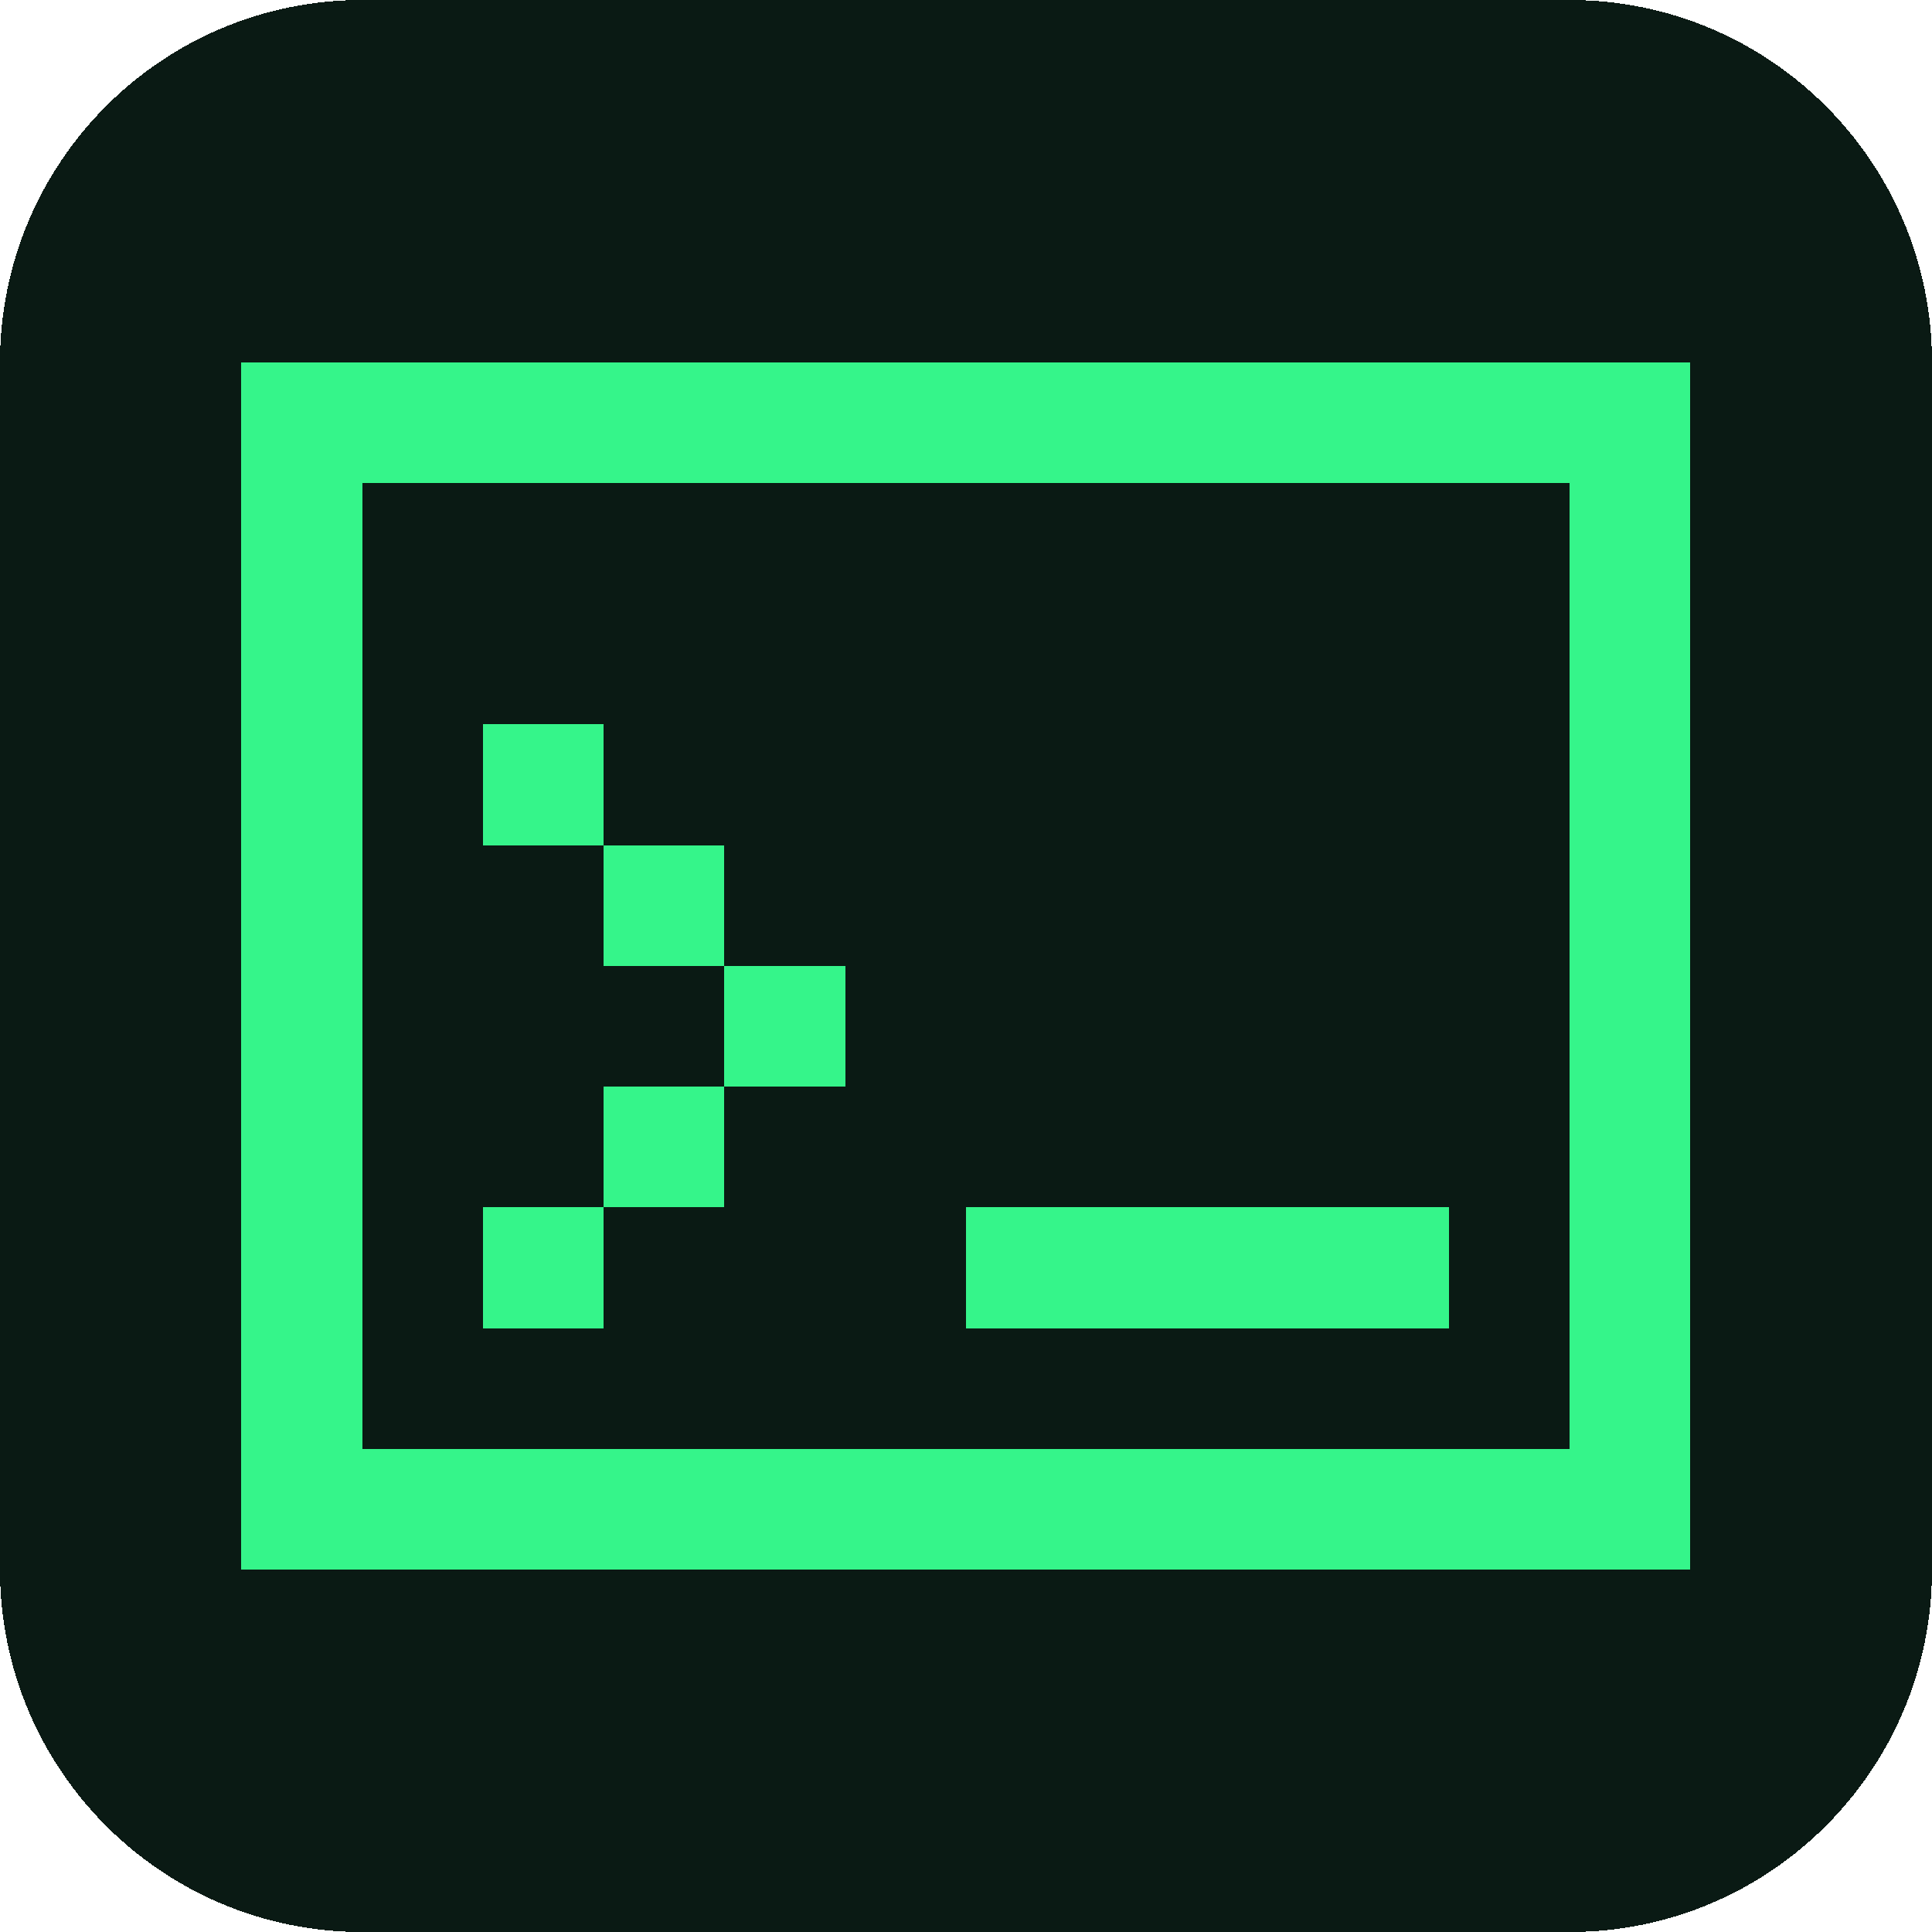
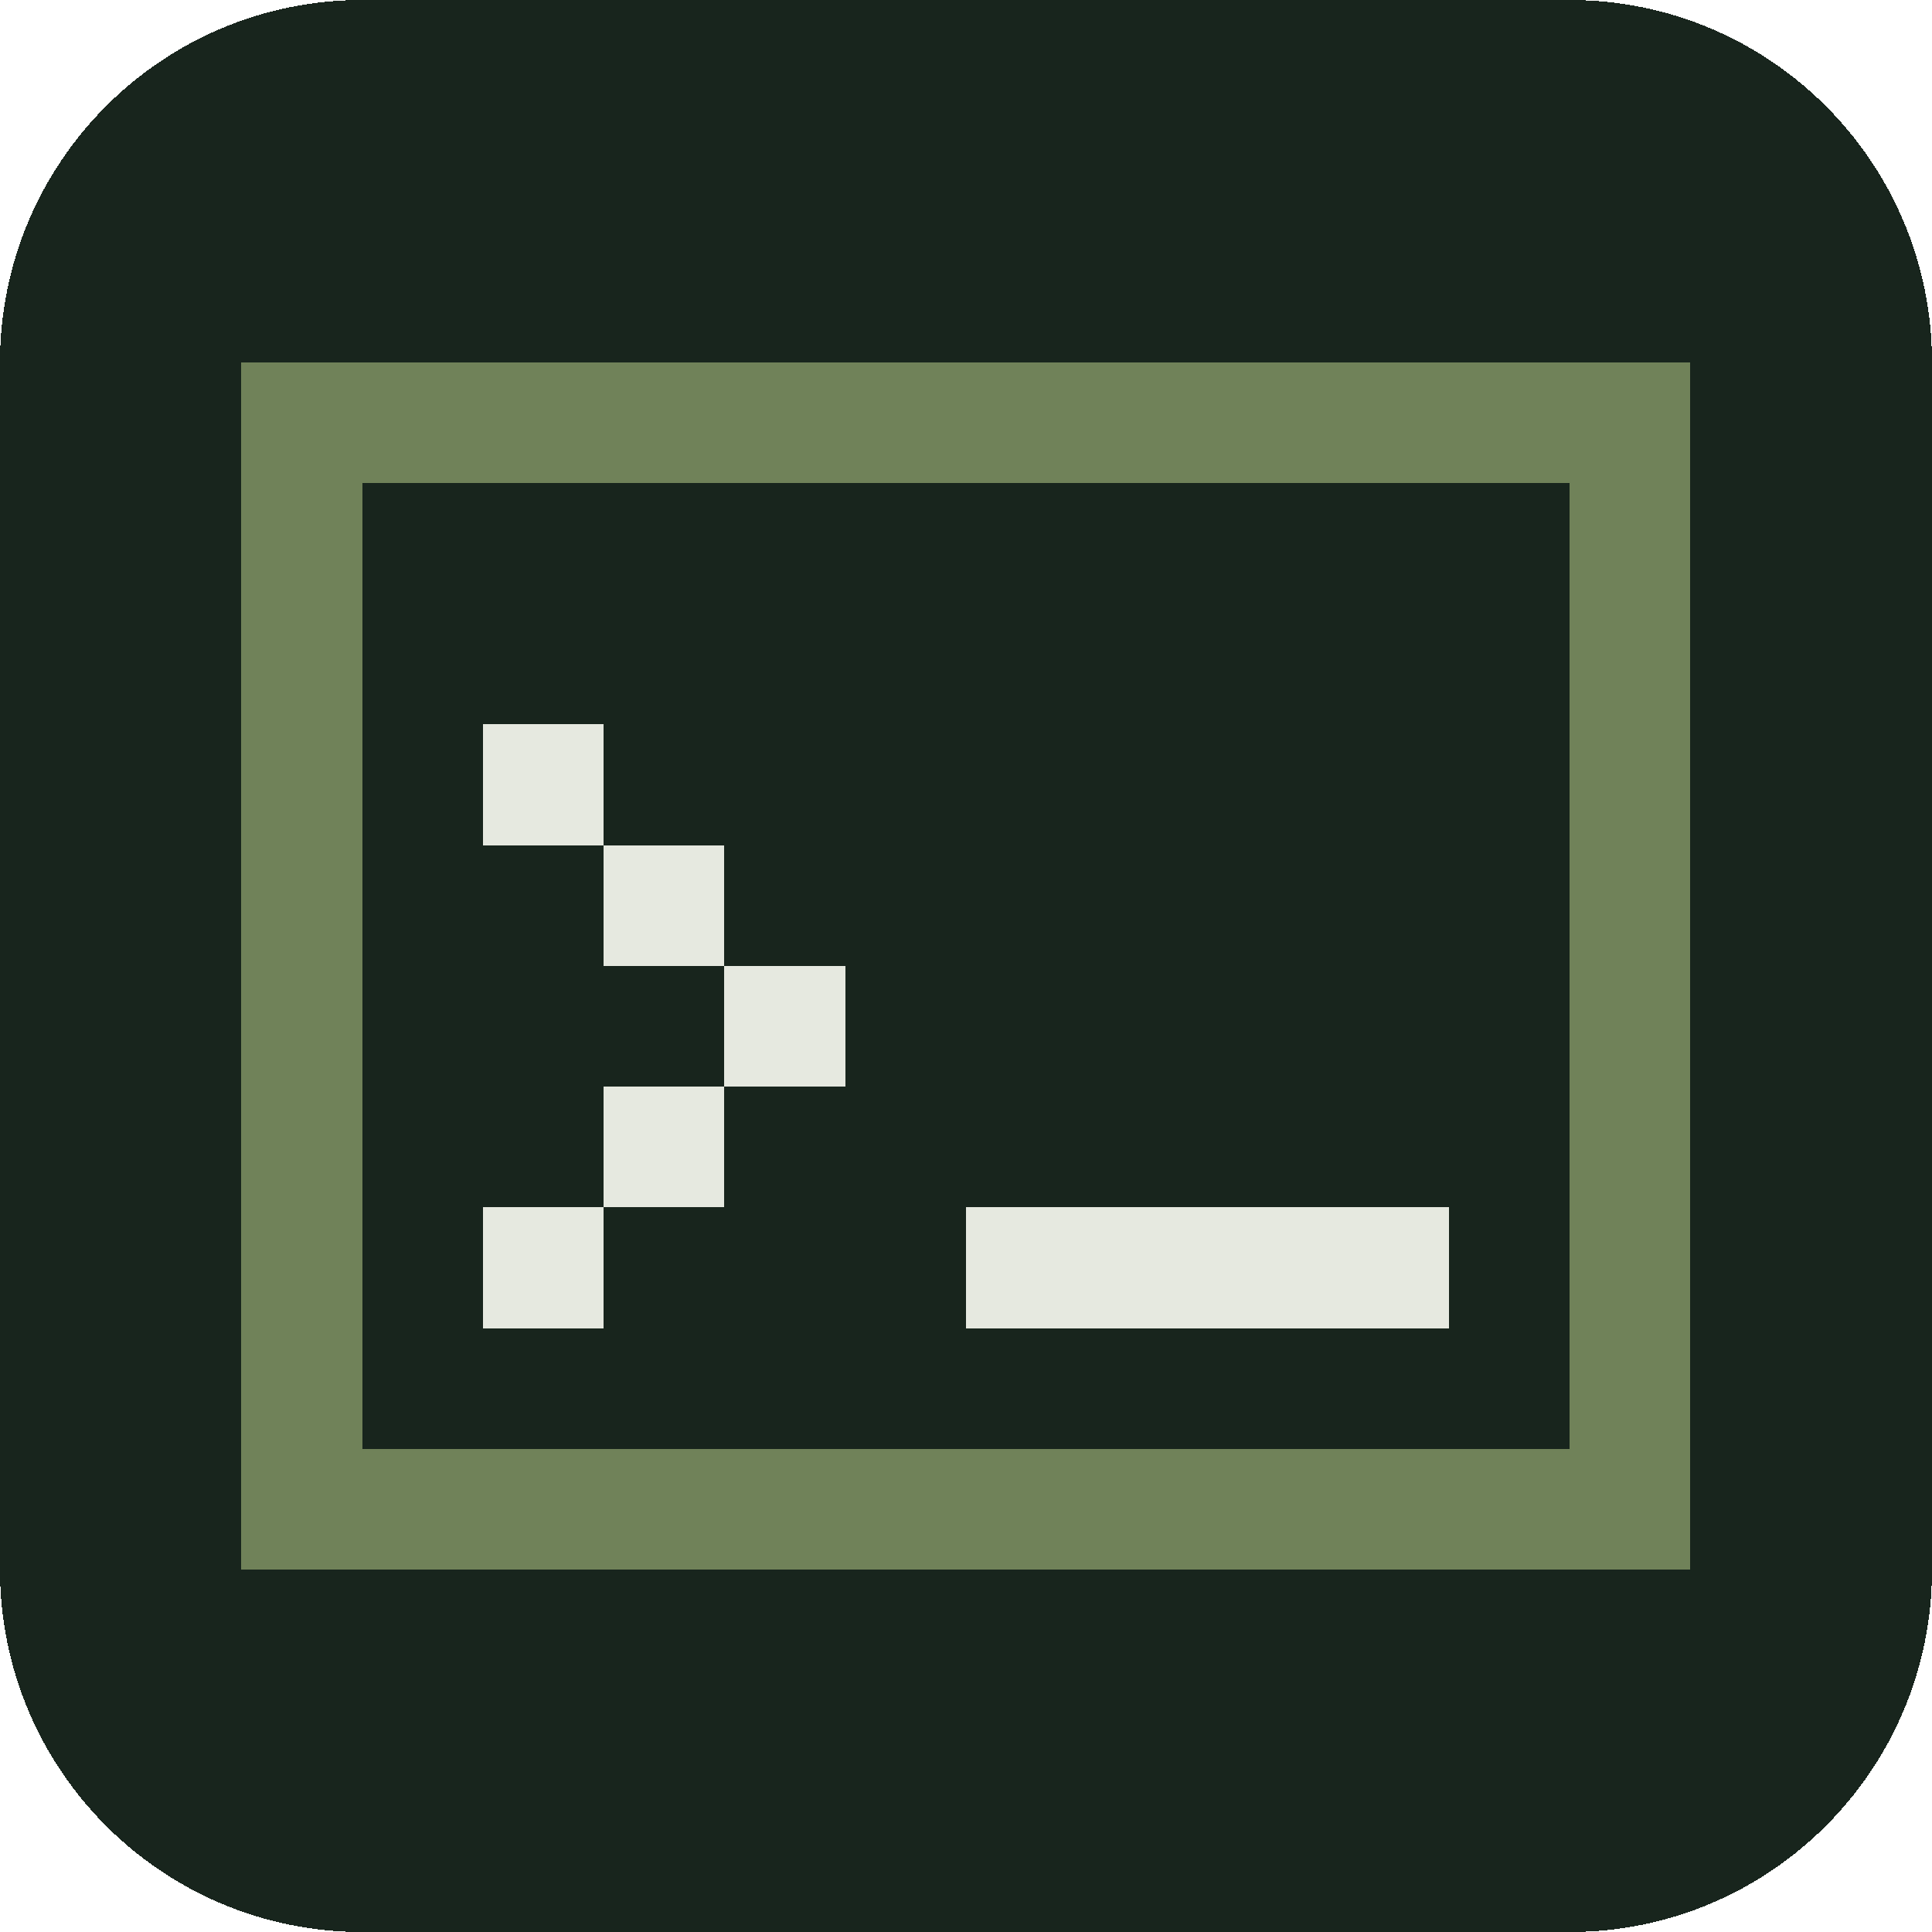
<svg xmlns="http://www.w3.org/2000/svg" viewBox="0 0 16 16" shape-rendering="crispEdges">
-   <rect width="16" height="16" rx="3" fill="#0a1a14" />
-   <g fill="#35f58a">
+   <rect width="16" height="16" rx="3" fill="#18251d" />
+   <g fill="#708259">
    <rect x="2" y="3" width="12" height="1" />
    <rect x="2" y="12" width="12" height="1" />
    <rect x="2" y="4" width="1" height="8" />
    <rect x="13" y="4" width="1" height="8" />
+   </g>
+   <g fill="#e6e9e0">
    <rect x="4" y="6" width="1" height="1" />
    <rect x="5" y="7" width="1" height="1" />
    <rect x="6" y="8" width="1" height="1" />
    <rect x="5" y="9" width="1" height="1" />
    <rect x="4" y="10" width="1" height="1" />
    <rect x="8" y="10" width="4" height="1" />
  </g>
</svg>
